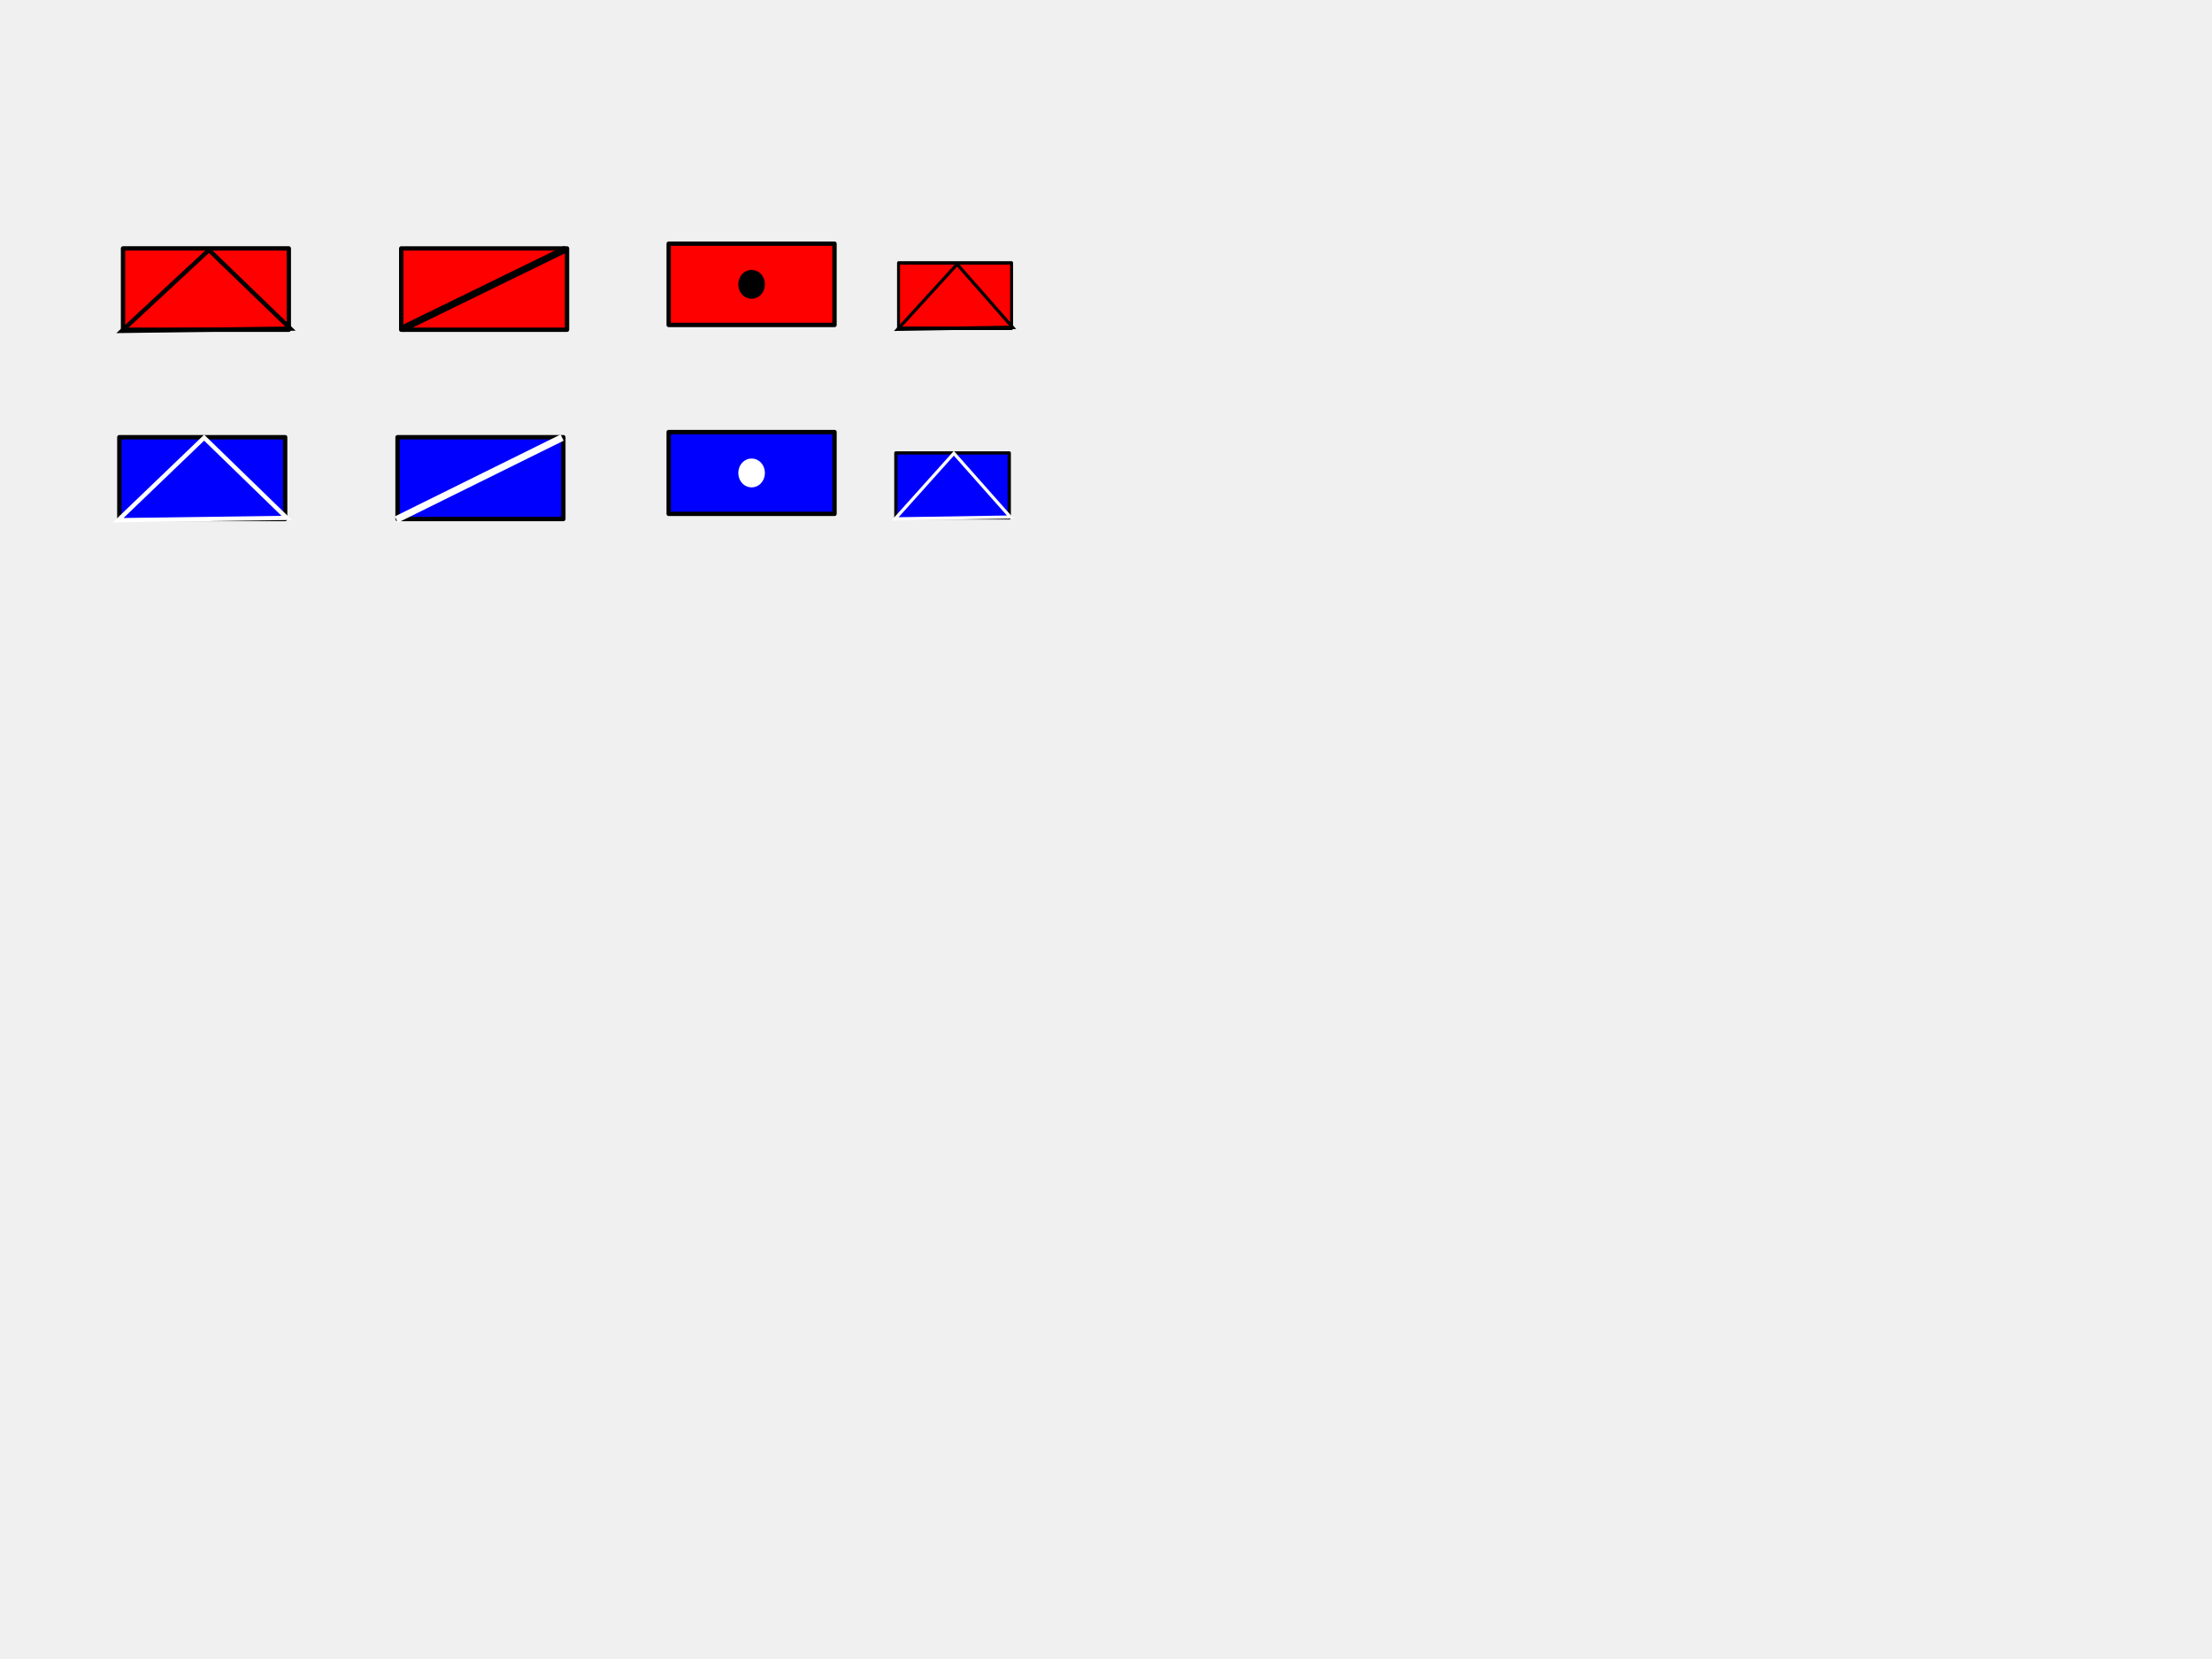
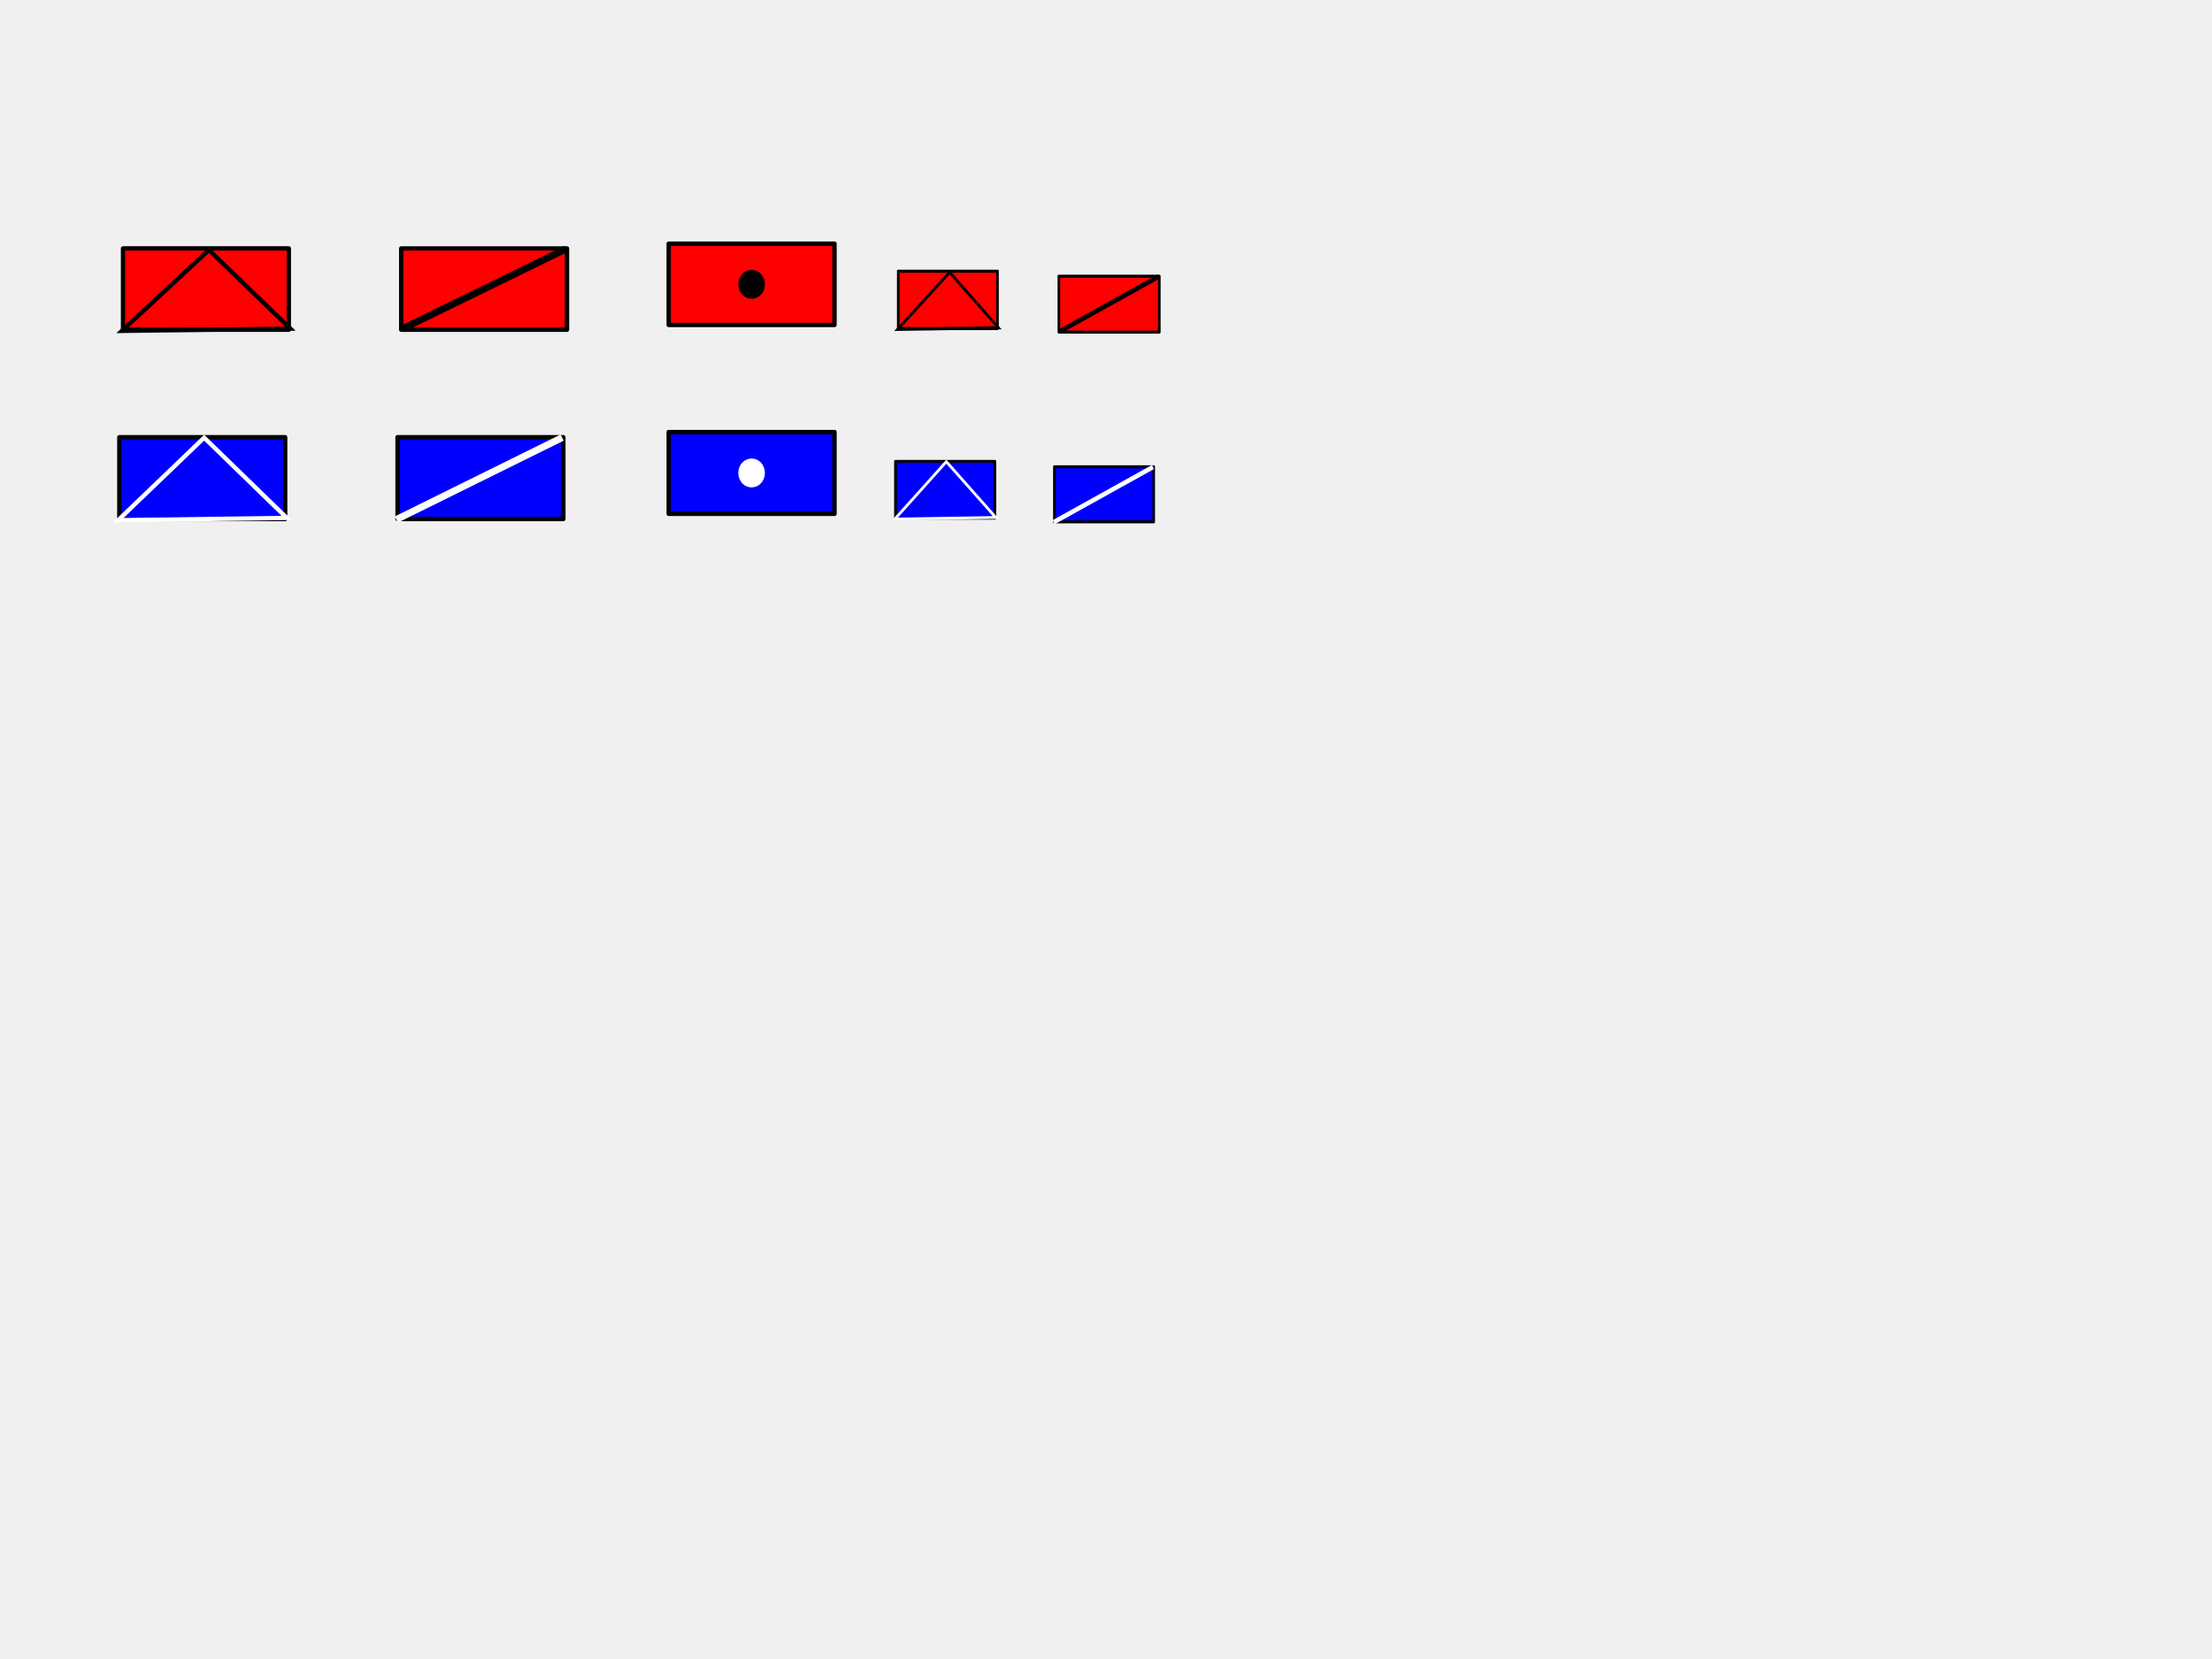
<svg xmlns="http://www.w3.org/2000/svg" width="640px" height="480px" id="svg5935" version="1.1">
  <defs id="defs5937" />
  <g id="layer1">
    <g id="g7196">
      <g id="g7157">
        <g id="g6469" transform="matrix(0.615341,0,0,0.61967,13.3239,36.6073)">
          <rect y="56.912" x="36.189" height="37.963" width="77.963" id="rect5943" style="fill:#ff0000;fill-opacity:1;stroke:#000000;stroke-width:2.037;stroke-linecap:round;stroke-linejoin:round;stroke-miterlimit:4;stroke-opacity:1;stroke-dasharray:none;stroke-dashoffset:0" />
          <path id="path5945" d="M 35.638,95.425 L 76.596,57.66 L 114.894,94.362 z" style="fill:none;stroke:#000000;stroke-width:2;stroke-linecap:butt;stroke-linejoin:miter;stroke-miterlimit:4;stroke-opacity:1;stroke-dasharray:none" />
        </g>
      </g>
    </g>
    <g id="g7183">
      <rect style="fill:#0000ff;fill-opacity:1;stroke:#000000;stroke-width:1.262;stroke-linecap:round;stroke-linejoin:round;stroke-miterlimit:4;stroke-opacity:1;stroke-dasharray:none;stroke-dashoffset:0" id="rect5953" width="47.974" height="23.669" x="34.529" y="126.496" />
      <path style="fill:#0000ff;stroke:#ffffff;stroke-width:1.239;stroke-linecap:butt;stroke-linejoin:miter;stroke-miterlimit:4;stroke-opacity:1;stroke-dasharray:none" d="M 34.19,150.508 L 59.065,126.63 L 82.959,149.845 z" id="path5955" />
    </g>
    <g id="g7187">
      <rect y="126.496" x="115.02" height="23.669" width="47.974" id="rect7119" style="fill:#0000ff;fill-opacity:1;stroke:#000000;stroke-width:1.262;stroke-linecap:round;stroke-linejoin:round;stroke-miterlimit:4;stroke-opacity:1;stroke-dasharray:none;stroke-dashoffset:0" />
      <path id="path7127" d="M 114.673,150.316 L 162.637,126.609" style="fill:#ffffff;stroke:#ffffff;stroke-width:2;stroke-linecap:butt;stroke-linejoin:miter;stroke-opacity:1;stroke-miterlimit:4;stroke-dasharray:none" />
    </g>
    <g id="g7191">
      <g id="g7162">
        <rect y="71.874" x="116.084" height="23.524" width="47.974" id="rect7113" style="fill:#ff0000;fill-opacity:1;stroke:#000000;stroke-width:1.258;stroke-linecap:round;stroke-linejoin:round;stroke-miterlimit:4;stroke-opacity:1;stroke-dasharray:none;stroke-dashoffset:0" />
        <path style="fill:none;stroke:#000000;stroke-width:2;stroke-linecap:butt;stroke-linejoin:miter;stroke-opacity:1;stroke-miterlimit:4;stroke-dasharray:none" d="M 116.327,95.185 L 163.739,72.029" id="path7131" />
      </g>
    </g>
    <g id="g7202">
      <g id="g7166">
        <rect style="fill:#ff0000;fill-opacity:1;stroke:#000000;stroke-width:1.258;stroke-linecap:round;stroke-linejoin:round;stroke-miterlimit:4;stroke-opacity:1;stroke-dasharray:none;stroke-dashoffset:0" id="rect7135" width="47.974" height="23.524" x="193.474" y="70.499" />
        <path style="fill:#000000;fill-opacity:1;stroke:#000000;stroke-width:2;stroke-linecap:round;stroke-linejoin:round;stroke-miterlimit:4;stroke-opacity:1;stroke-dasharray:none;stroke-dashoffset:0" id="path7143" d="M 223.281,82.229 A 4.41,3.032 0 1 1 214.461,82.229 A 4.41,3.032 0 1 1 223.281,82.229 z" transform="matrix(0.712183,0,0,1.0359,61.5843,-2.91985)" />
      </g>
    </g>
    <g id="g7213">
      <g id="g7179">
        <rect y="125.007" x="193.474" height="23.669" width="47.974" id="rect7137" style="fill:#0000ff;fill-opacity:1;stroke:#000000;stroke-width:1.262;stroke-linecap:round;stroke-linejoin:round;stroke-miterlimit:4;stroke-opacity:1;stroke-dasharray:none;stroke-dashoffset:0" />
        <path style="fill:#ffffff;fill-opacity:1;stroke:#ffffff;stroke-width:2;stroke-linecap:round;stroke-linejoin:round;stroke-miterlimit:4;stroke-opacity:1;stroke-dasharray:none;stroke-dashoffset:0" id="path7145" d="M 223.281,136.809 A 4.41,3.032 0 1 1 214.461,136.809 A 4.41,3.032 0 1 1 223.281,136.809 z" transform="matrix(0.712183,0,0,1.0359,61.5843,-4.87931)" />
      </g>
    </g>
-     <g id="g7207">
+     <g id="g7207" transform="matrix(0.878121,0,0,0.878121,31.6016,11.6644)">
      <g id="g7170">
        <g transform="matrix(0.419526,0,0,0.497859,244.792,47.7388)" id="g7147">
          <rect style="fill:#ff0000;fill-opacity:1;stroke:#000000;stroke-width:2.037;stroke-linecap:round;stroke-linejoin:round;stroke-miterlimit:4;stroke-opacity:1;stroke-dasharray:none;stroke-dashoffset:0" id="rect7149" width="77.963" height="37.963" x="36.189" y="56.912" />
          <path style="fill:none;stroke:#000000;stroke-width:2;stroke-linecap:butt;stroke-linejoin:miter;stroke-miterlimit:4;stroke-opacity:1;stroke-dasharray:none" d="M 35.638,95.425 L 76.596,57.66 L 114.894,94.362 z" id="path7151" />
        </g>
      </g>
    </g>
-     <g id="g7175">
+     <g id="g7175" transform="matrix(0.875266,0,0,0.875266,32.2445,18.782)">
      <rect y="131.042" x="259.195" height="18.806" width="32.818" id="rect7153" style="fill:#0000ff;fill-opacity:1;stroke:#000000;stroke-width:0.93;stroke-linecap:round;stroke-linejoin:round;stroke-miterlimit:4;stroke-opacity:1;stroke-dasharray:none;stroke-dashoffset:0" />
      <path id="path7155" d="M 258.963,150.12 L 275.979,131.149 L 292.325,149.593 z" style="fill:#0000ff;stroke:#ffffff;stroke-width:0.913;stroke-linecap:butt;stroke-linejoin:miter;stroke-miterlimit:4;stroke-opacity:1;stroke-dasharray:none" />
    </g>
+     <g id="g3111" transform="matrix(0.598979,0,0,0.673788,236.173,49.8149)">
+       <rect style="fill:#0000ff;fill-opacity:1;stroke:#000000;stroke-width:1.262;stroke-linecap:round;stroke-linejoin:round;stroke-miterlimit:4;stroke-opacity:1;stroke-dasharray:none;stroke-dashoffset:0" id="rect3113" width="47.974" height="23.669" x="115.02" y="126.496" />
+       <path style="fill:#ffffff;stroke:#ffffff;stroke-width:2;stroke-linecap:butt;stroke-linejoin:miter;stroke-miterlimit:4;stroke-opacity:1;stroke-dasharray:none" d="M 114.673,150.316 L 162.637,126.609" id="path3115" />
+     </g>
+     <g id="g3117" transform="matrix(0.605518,0,0,0.688333,236.081,30.4345)">
+       <g id="g3119">
+         <rect style="fill:#ff0000;fill-opacity:1;stroke:#000000;stroke-width:1.258;stroke-linecap:round;stroke-linejoin:round;stroke-miterlimit:4;stroke-opacity:1;stroke-dasharray:none;stroke-dashoffset:0" id="rect3121" width="47.974" height="23.524" x="116.084" y="71.874" />
+         <path id="path3123" d="M 116.327,95.185 L 163.739,72.029" style="fill:none;stroke:#000000;stroke-width:2;stroke-linecap:butt;stroke-linejoin:miter;stroke-miterlimit:4;stroke-opacity:1;stroke-dasharray:none" />
+       </g>
+     </g>
  </g>
</svg>
